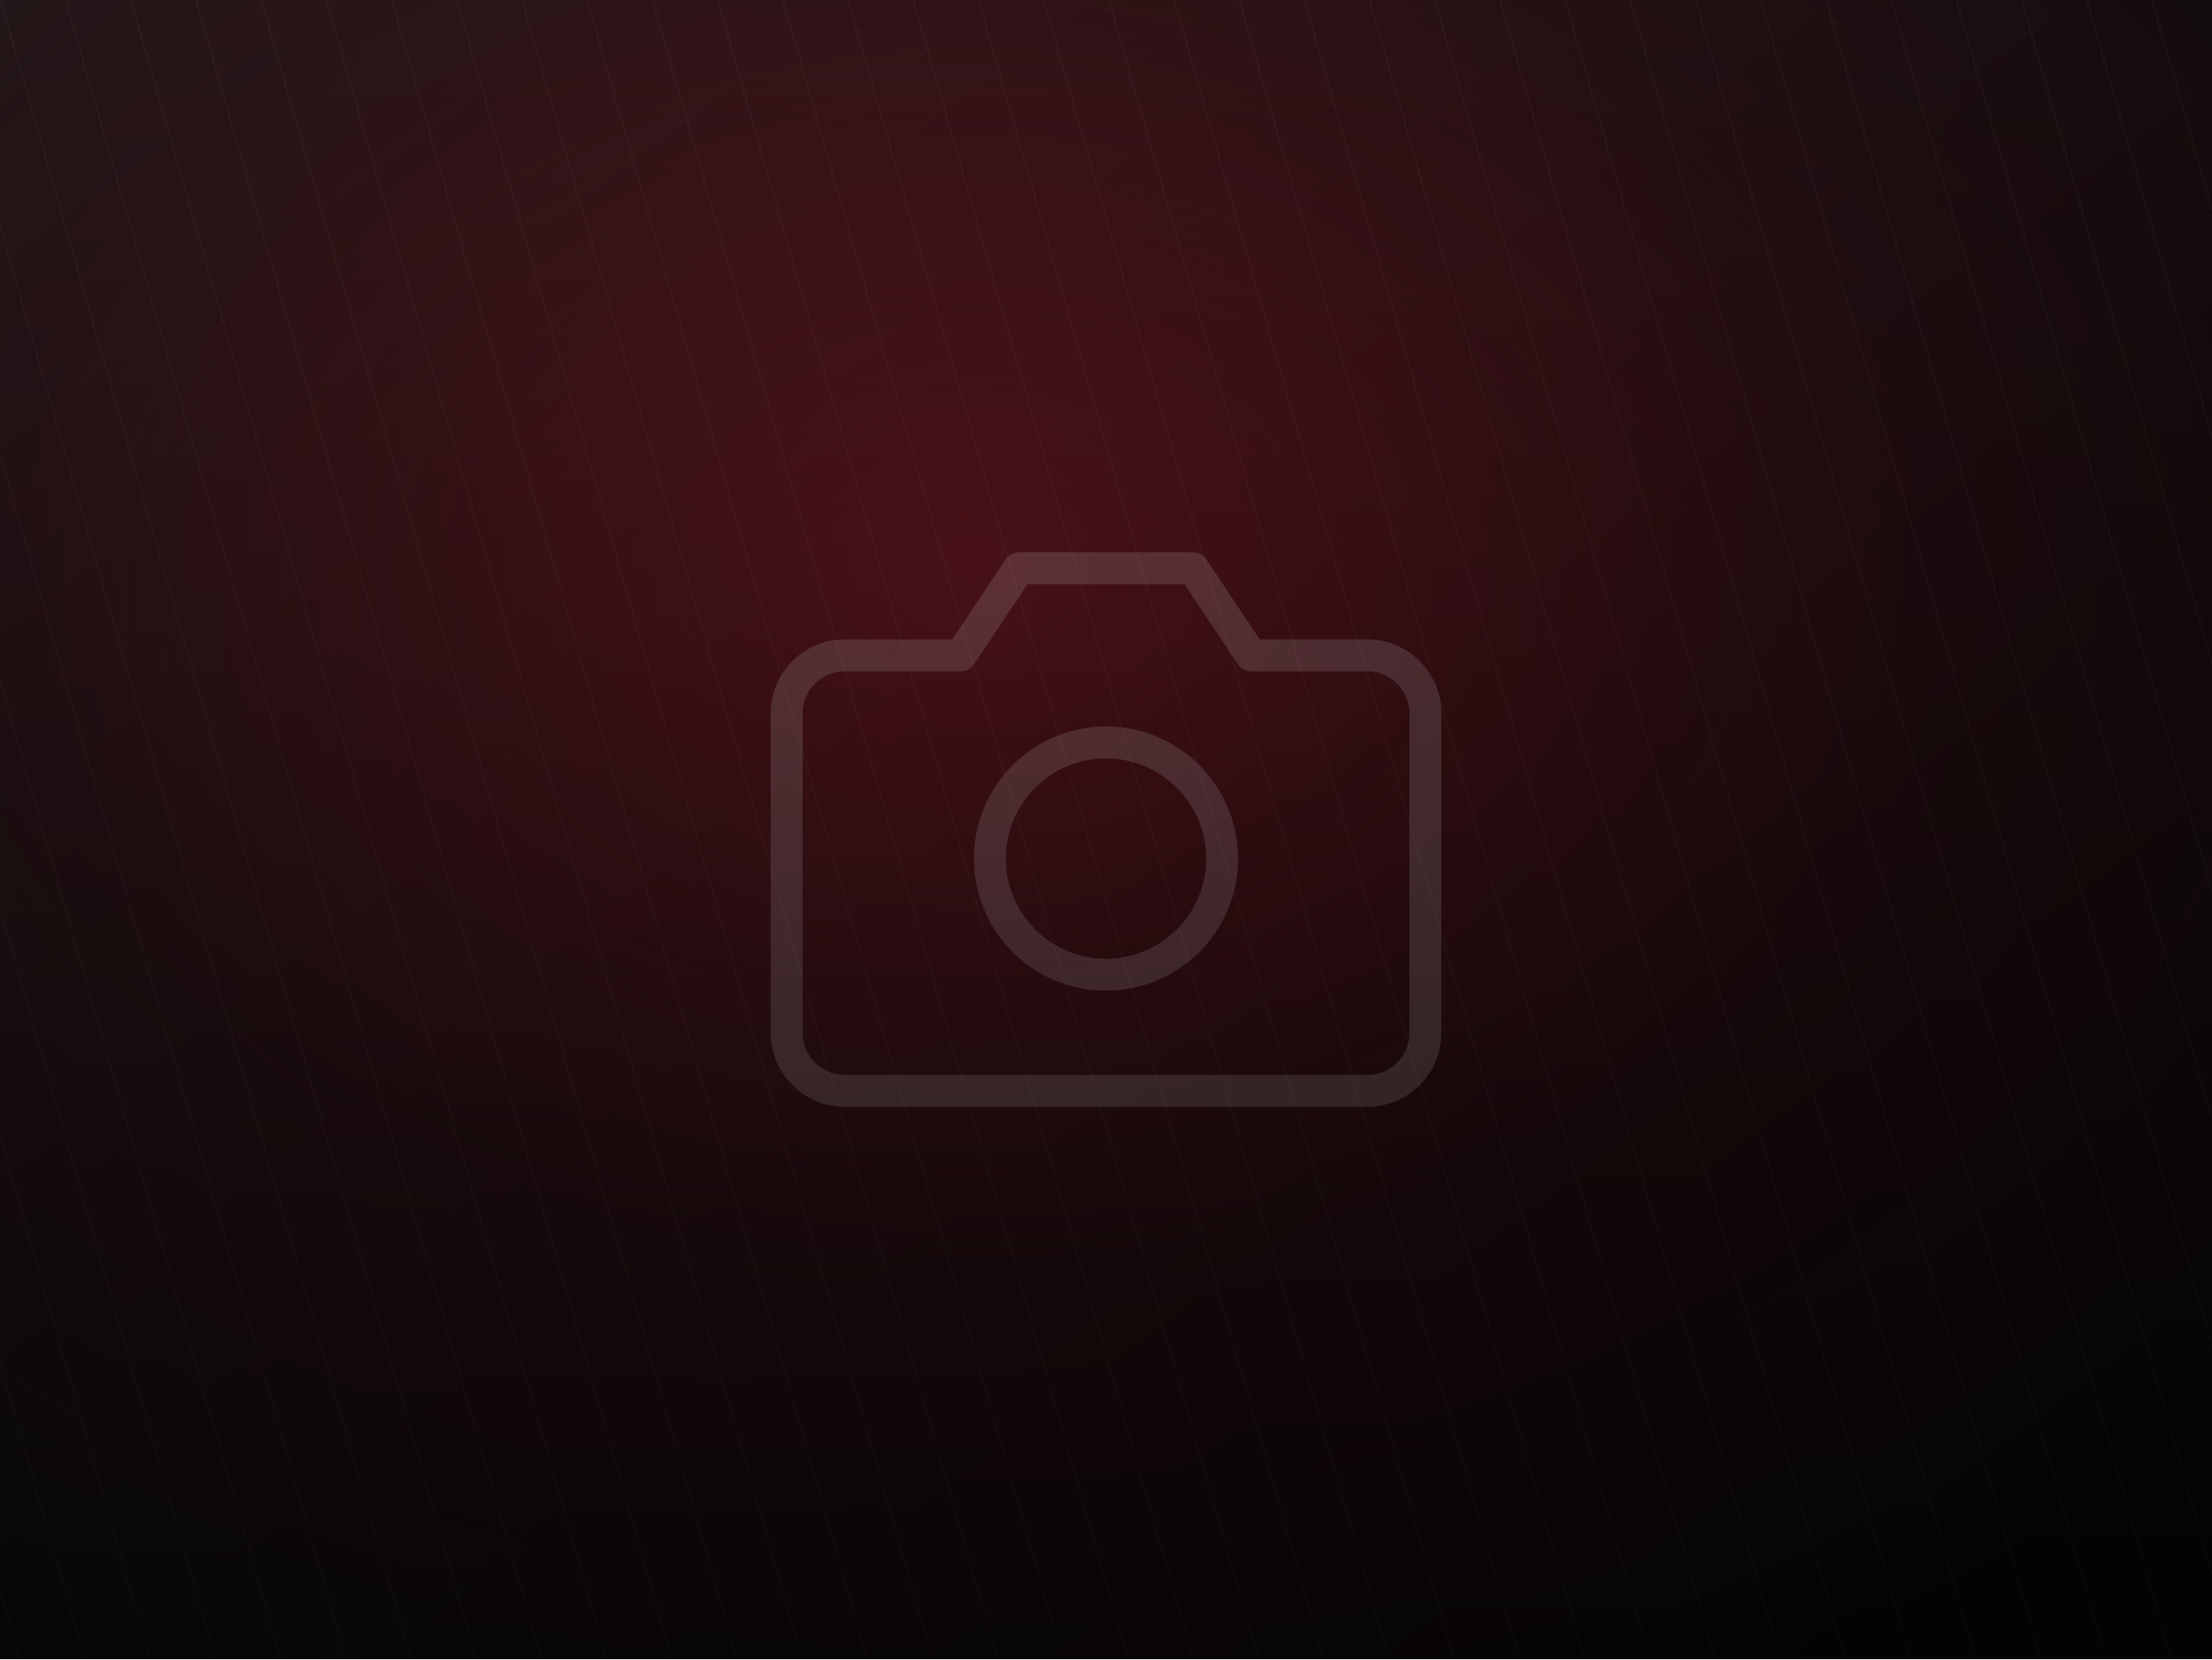
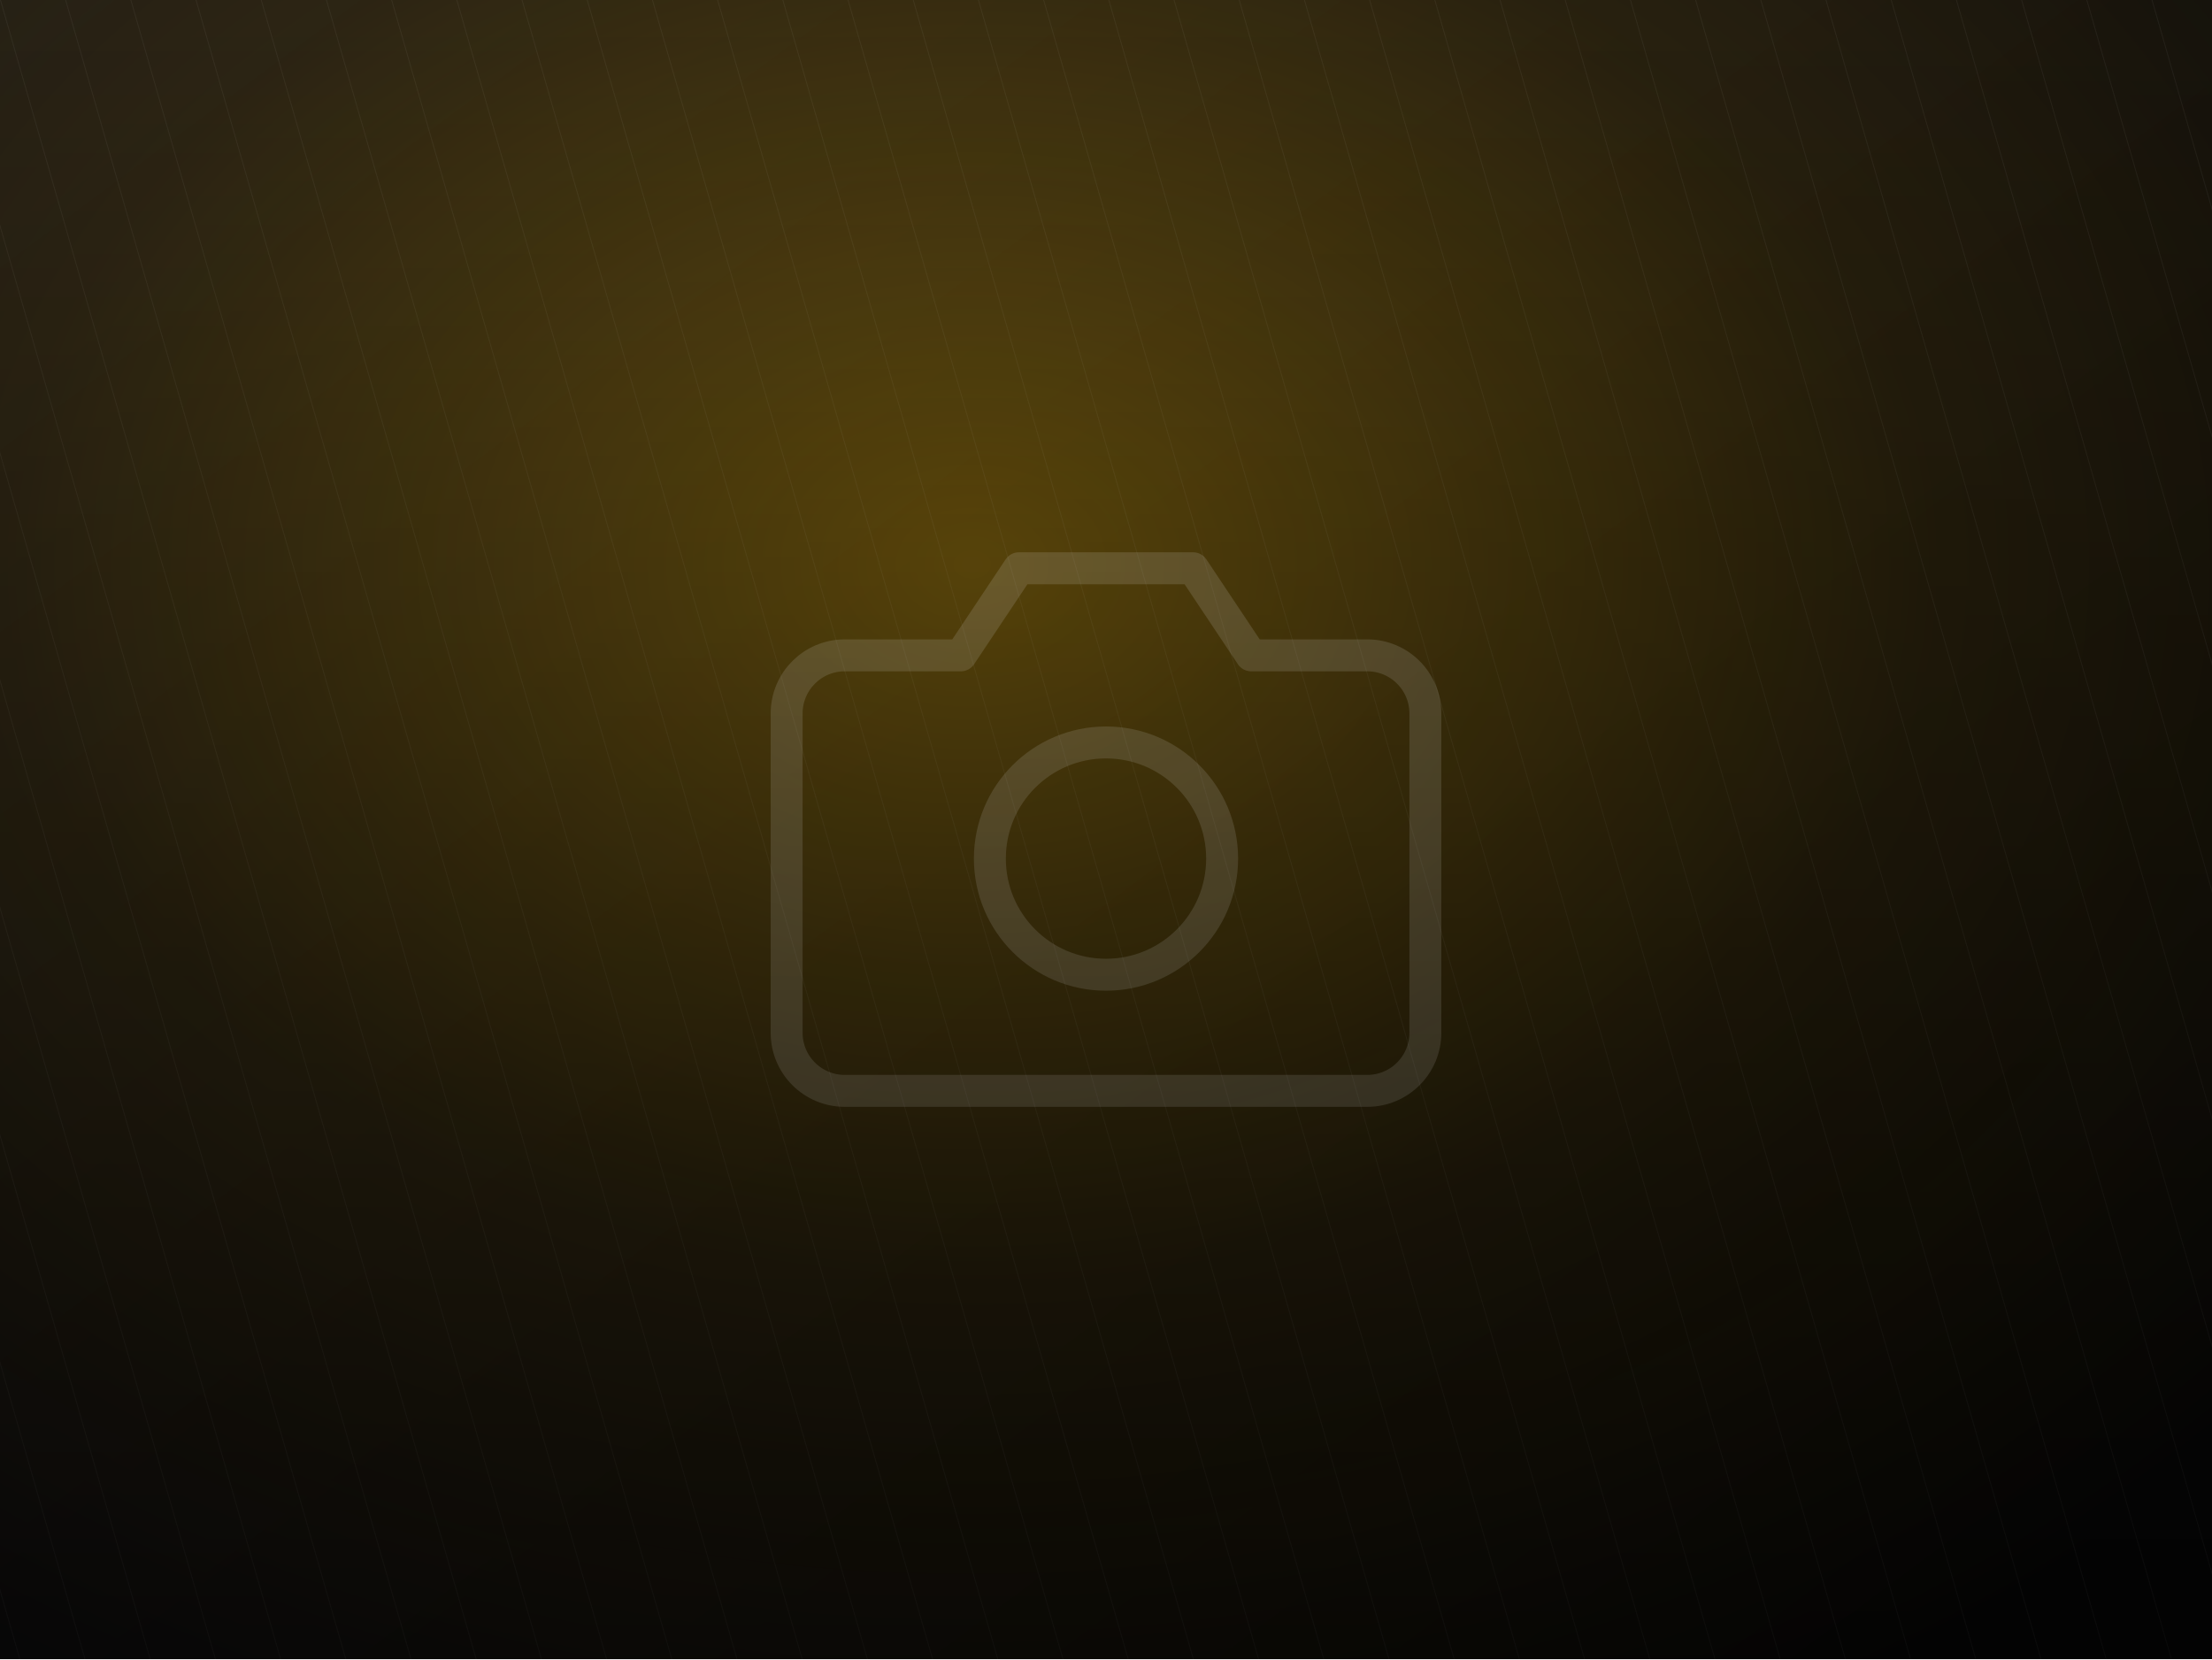
<svg xmlns="http://www.w3.org/2000/svg" viewBox="0 0 1200 900" width="1200" height="900" role="img" aria-hidden="true">
  <defs>
    <linearGradient id="base-card-camera-14" x1="0" y1="0" x2="1" y2="1">
      <stop offset="0" stop-color="#171516" />
      <stop offset="0.55" stop-color="#0C0B0C" />
      <stop offset="1" stop-color="#050505" />
    </linearGradient>
    <radialGradient id="glow-card-camera-14" cx="0.440" cy="0.340" r="0.78">
-       <stop offset="0" stop-color="#CF2030" stop-opacity="0.360" />
-       <stop offset="0.55" stop-color="#CF2030" stop-opacity="0.101" />
-       <stop offset="1" stop-color="#CF2030" stop-opacity="0" />
+       <stop offset="0" stop-color="#FFC107" stop-opacity="0.360" />
+       <stop offset="0.55" stop-color="#FFC107" stop-opacity="0.101" />
+       <stop offset="1" stop-color="#FFC107" stop-opacity="0" />
    </radialGradient>
    <pattern id="rule-card-camera-14" width="34" height="34" patternUnits="userSpaceOnUse" patternTransform="rotate(-16)">
      <line x1="0" y1="0" x2="0" y2="34" stroke="#ffffff" stroke-opacity="0.05" stroke-width="1" />
    </pattern>
    <linearGradient id="fade-card-camera-14" x1="0" y1="0" x2="0" y2="1">
      <stop offset="0" stop-color="#000" stop-opacity="0" />
      <stop offset="1" stop-color="#000" stop-opacity="0.45" />
    </linearGradient>
  </defs>
  <rect width="1200" height="900" fill="url(#base-card-camera-14)" />
  <rect width="1200" height="900" fill="url(#glow-card-camera-14)" />
  <rect width="1200" height="900" fill="url(#rule-card-camera-14)" />
  <g transform="translate(411.0 261.0) scale(15.75)" fill="none" stroke="#ffffff" stroke-opacity="0.16" stroke-width="1.1" stroke-linecap="round" stroke-linejoin="round">
    <path d="M23 19a2 2 0 0 1-2 2H3a2 2 0 0 1-2-2V8a2 2 0 0 1 2-2h4l2-3h6l2 3h4a2 2 0 0 1 2 2Z M12 17a4 4 0 1 0 0-8 4 4 0 0 0 0 8Z" />
  </g>
  <rect width="1200" height="900" fill="url(#fade-card-camera-14)" />
</svg>
